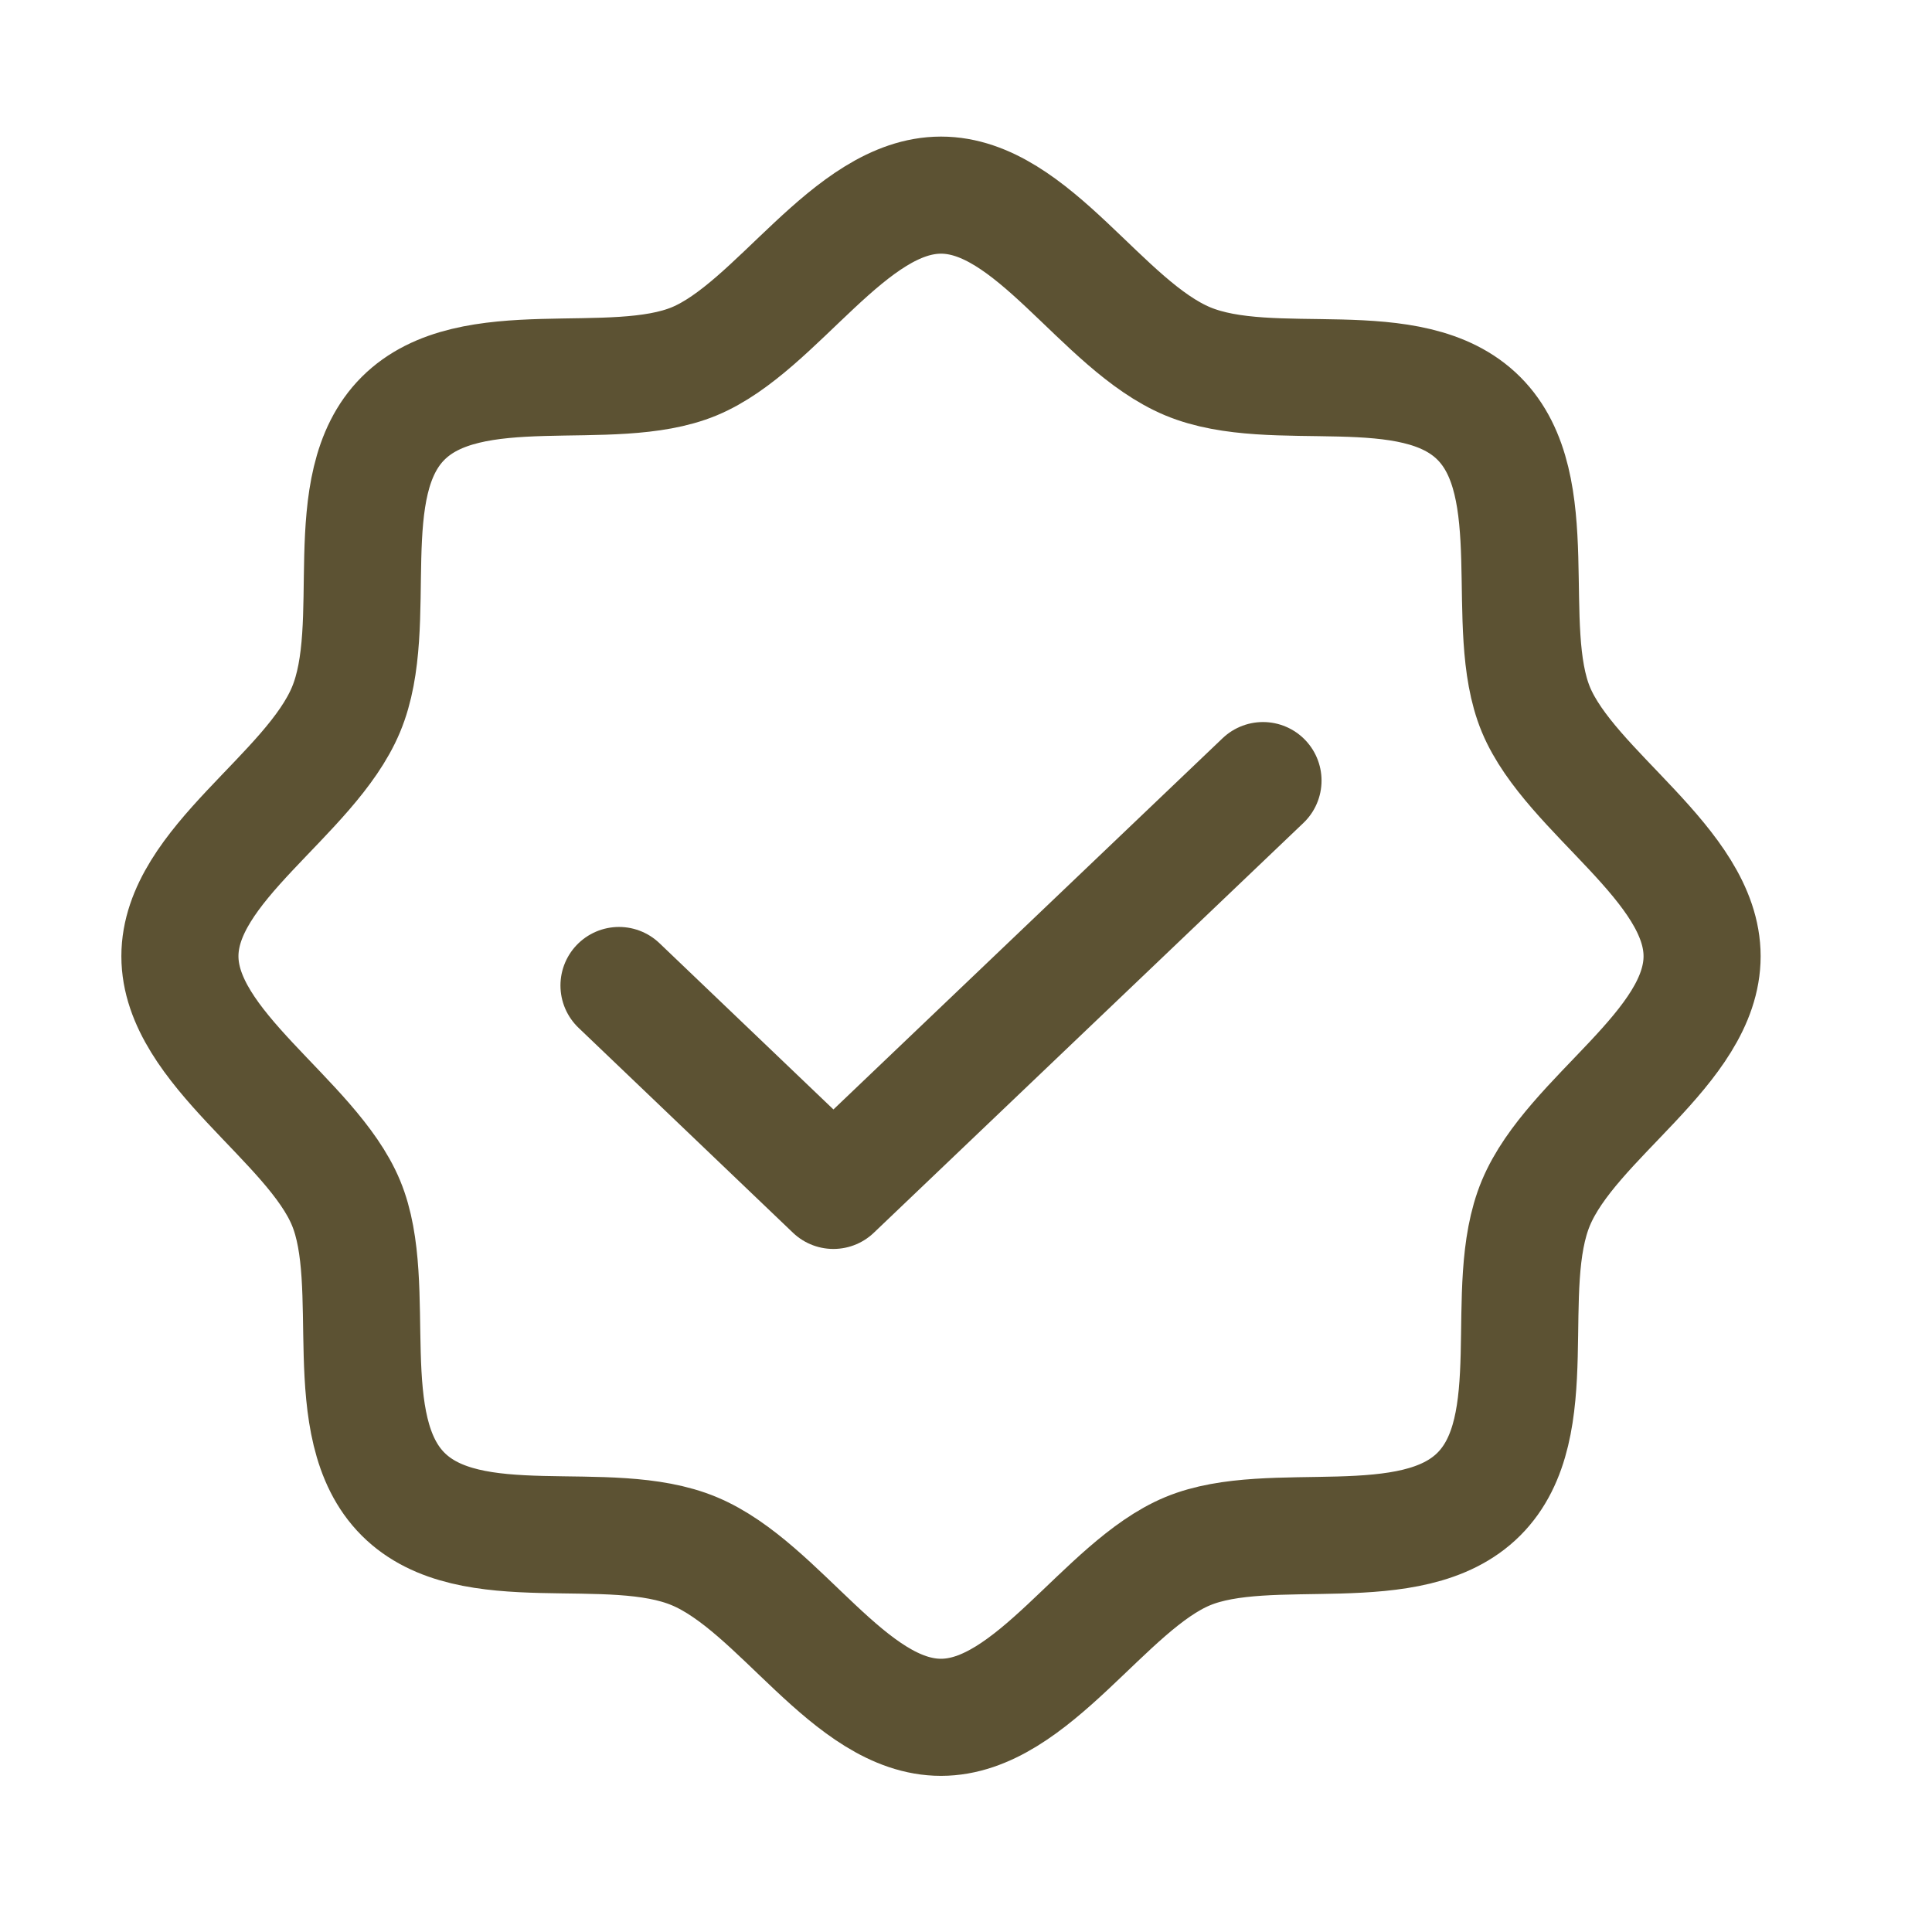
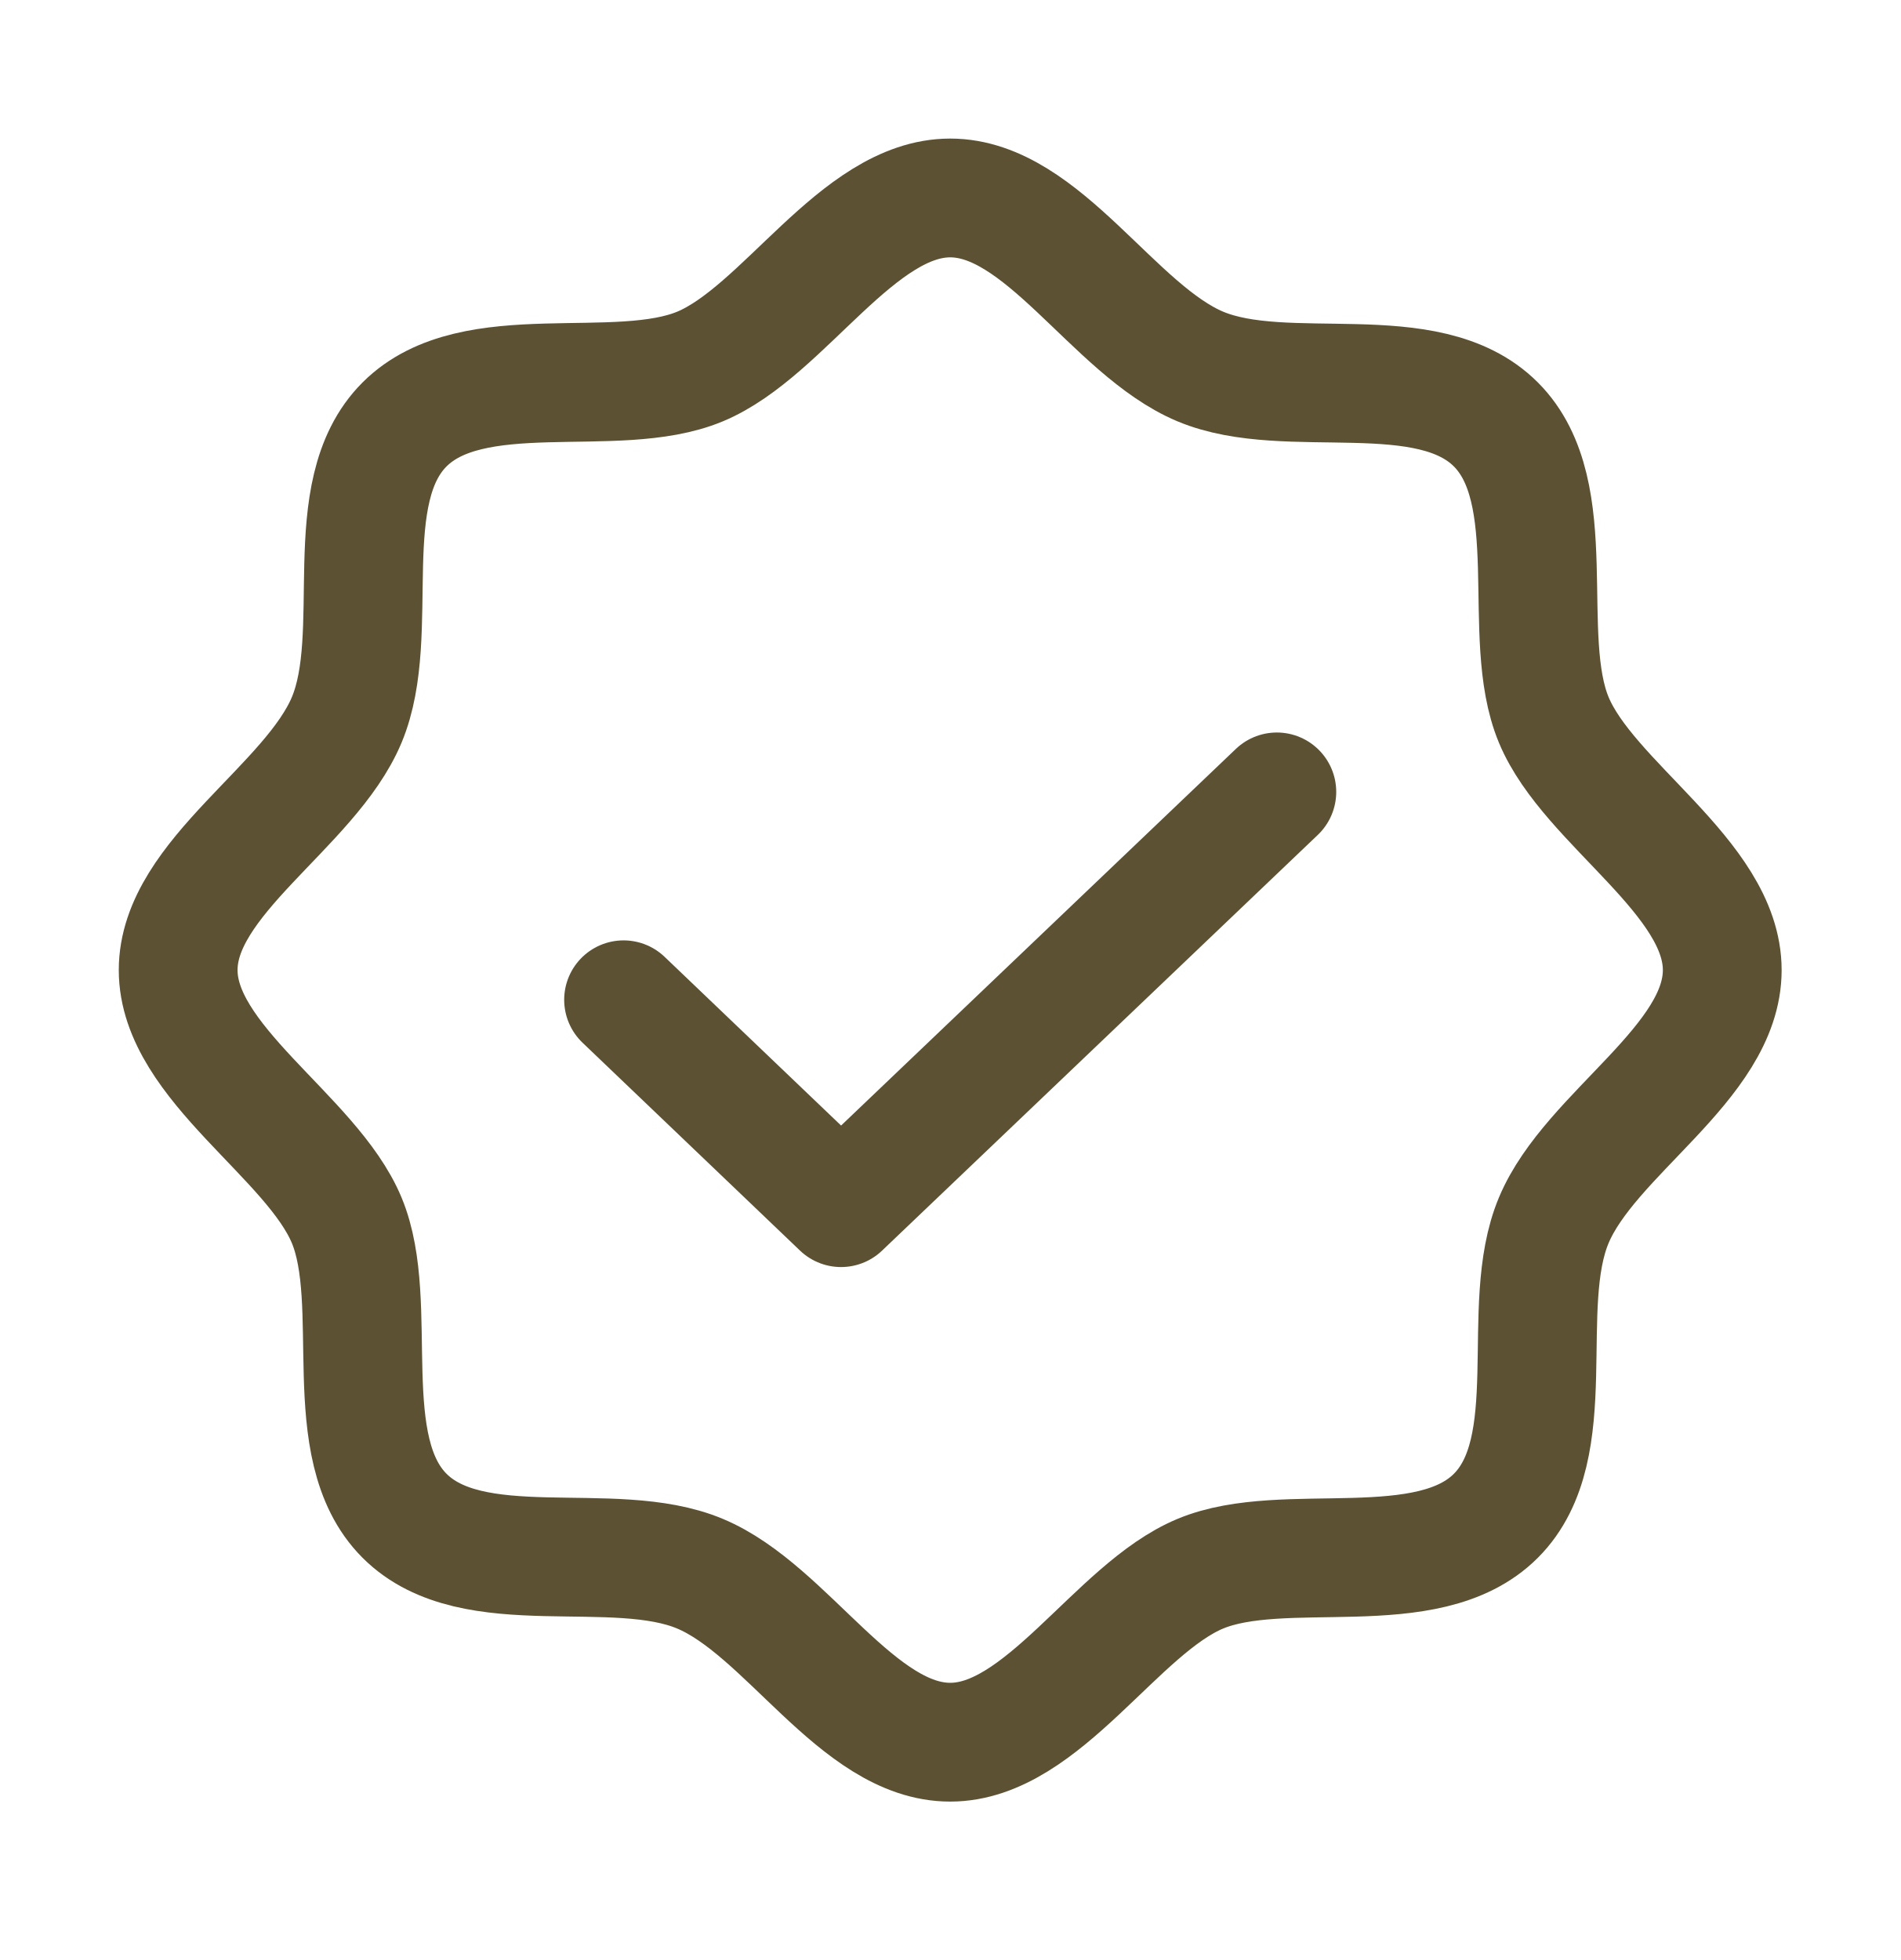
- <svg xmlns="http://www.w3.org/2000/svg" width="33" height="33" viewBox="0 0 33 33" fill="none">
-   <path d="M6.885 25.521C5.735 24.371 6.498 21.958 5.91 20.546C5.323 19.133 3.073 17.896 3.073 16.333C3.073 14.771 5.298 13.583 5.91 12.121C6.523 10.658 5.735 8.296 6.885 7.146C8.035 5.996 10.448 6.758 11.86 6.171C13.273 5.583 14.51 3.333 16.073 3.333C17.635 3.333 18.823 5.558 20.285 6.171C21.748 6.783 24.11 5.996 25.26 7.146C26.41 8.296 25.648 10.708 26.235 12.121C26.823 13.533 29.073 14.771 29.073 16.333C29.073 17.896 26.848 19.083 26.235 20.546C25.623 22.008 26.41 24.371 25.26 25.521C24.11 26.671 21.698 25.908 20.285 26.496C18.873 27.083 17.635 29.333 16.073 29.333C14.51 29.333 13.323 27.108 11.86 26.496C10.398 25.883 8.035 26.671 6.885 25.521Z" stroke="#5C5233" stroke-width="2" stroke-linecap="round" stroke-linejoin="round" />
-   <path d="M21.573 13.333L14.235 20.333L10.573 16.833" stroke="#5C5233" stroke-width="2" stroke-linecap="round" stroke-linejoin="round" />
+ <svg xmlns="http://www.w3.org/2000/svg" width="32" height="33" viewBox="0 0 32 33" fill="none">
+   <path d="M6.812 25.521C5.662 24.371 6.425 21.958 5.838 20.546C5.25 19.133 3 17.896 3 16.333C3 14.771 5.225 13.583 5.838 12.121C6.45 10.658 5.662 8.296 6.812 7.146C7.963 5.996 10.375 6.758 11.787 6.171C13.2 5.583 14.438 3.333 16 3.333C17.562 3.333 18.75 5.558 20.212 6.171C21.675 6.783 24.038 5.996 25.188 7.146C26.337 8.296 25.575 10.708 26.163 12.121C26.75 13.533 29 14.771 29 16.333C29 17.896 26.775 19.083 26.163 20.546C25.55 22.008 26.337 24.371 25.188 25.521C24.038 26.671 21.625 25.908 20.212 26.496C18.8 27.083 17.562 29.333 16 29.333C14.438 29.333 13.25 27.108 11.787 26.496C10.325 25.883 7.963 26.671 6.812 25.521Z" stroke="#5C5233" stroke-width="2" stroke-linecap="round" stroke-linejoin="round" />
+   <path d="M21.5 13.333L14.162 20.333L10.5 16.833" stroke="#5C5233" stroke-width="2" stroke-linecap="round" stroke-linejoin="round" />
</svg>
